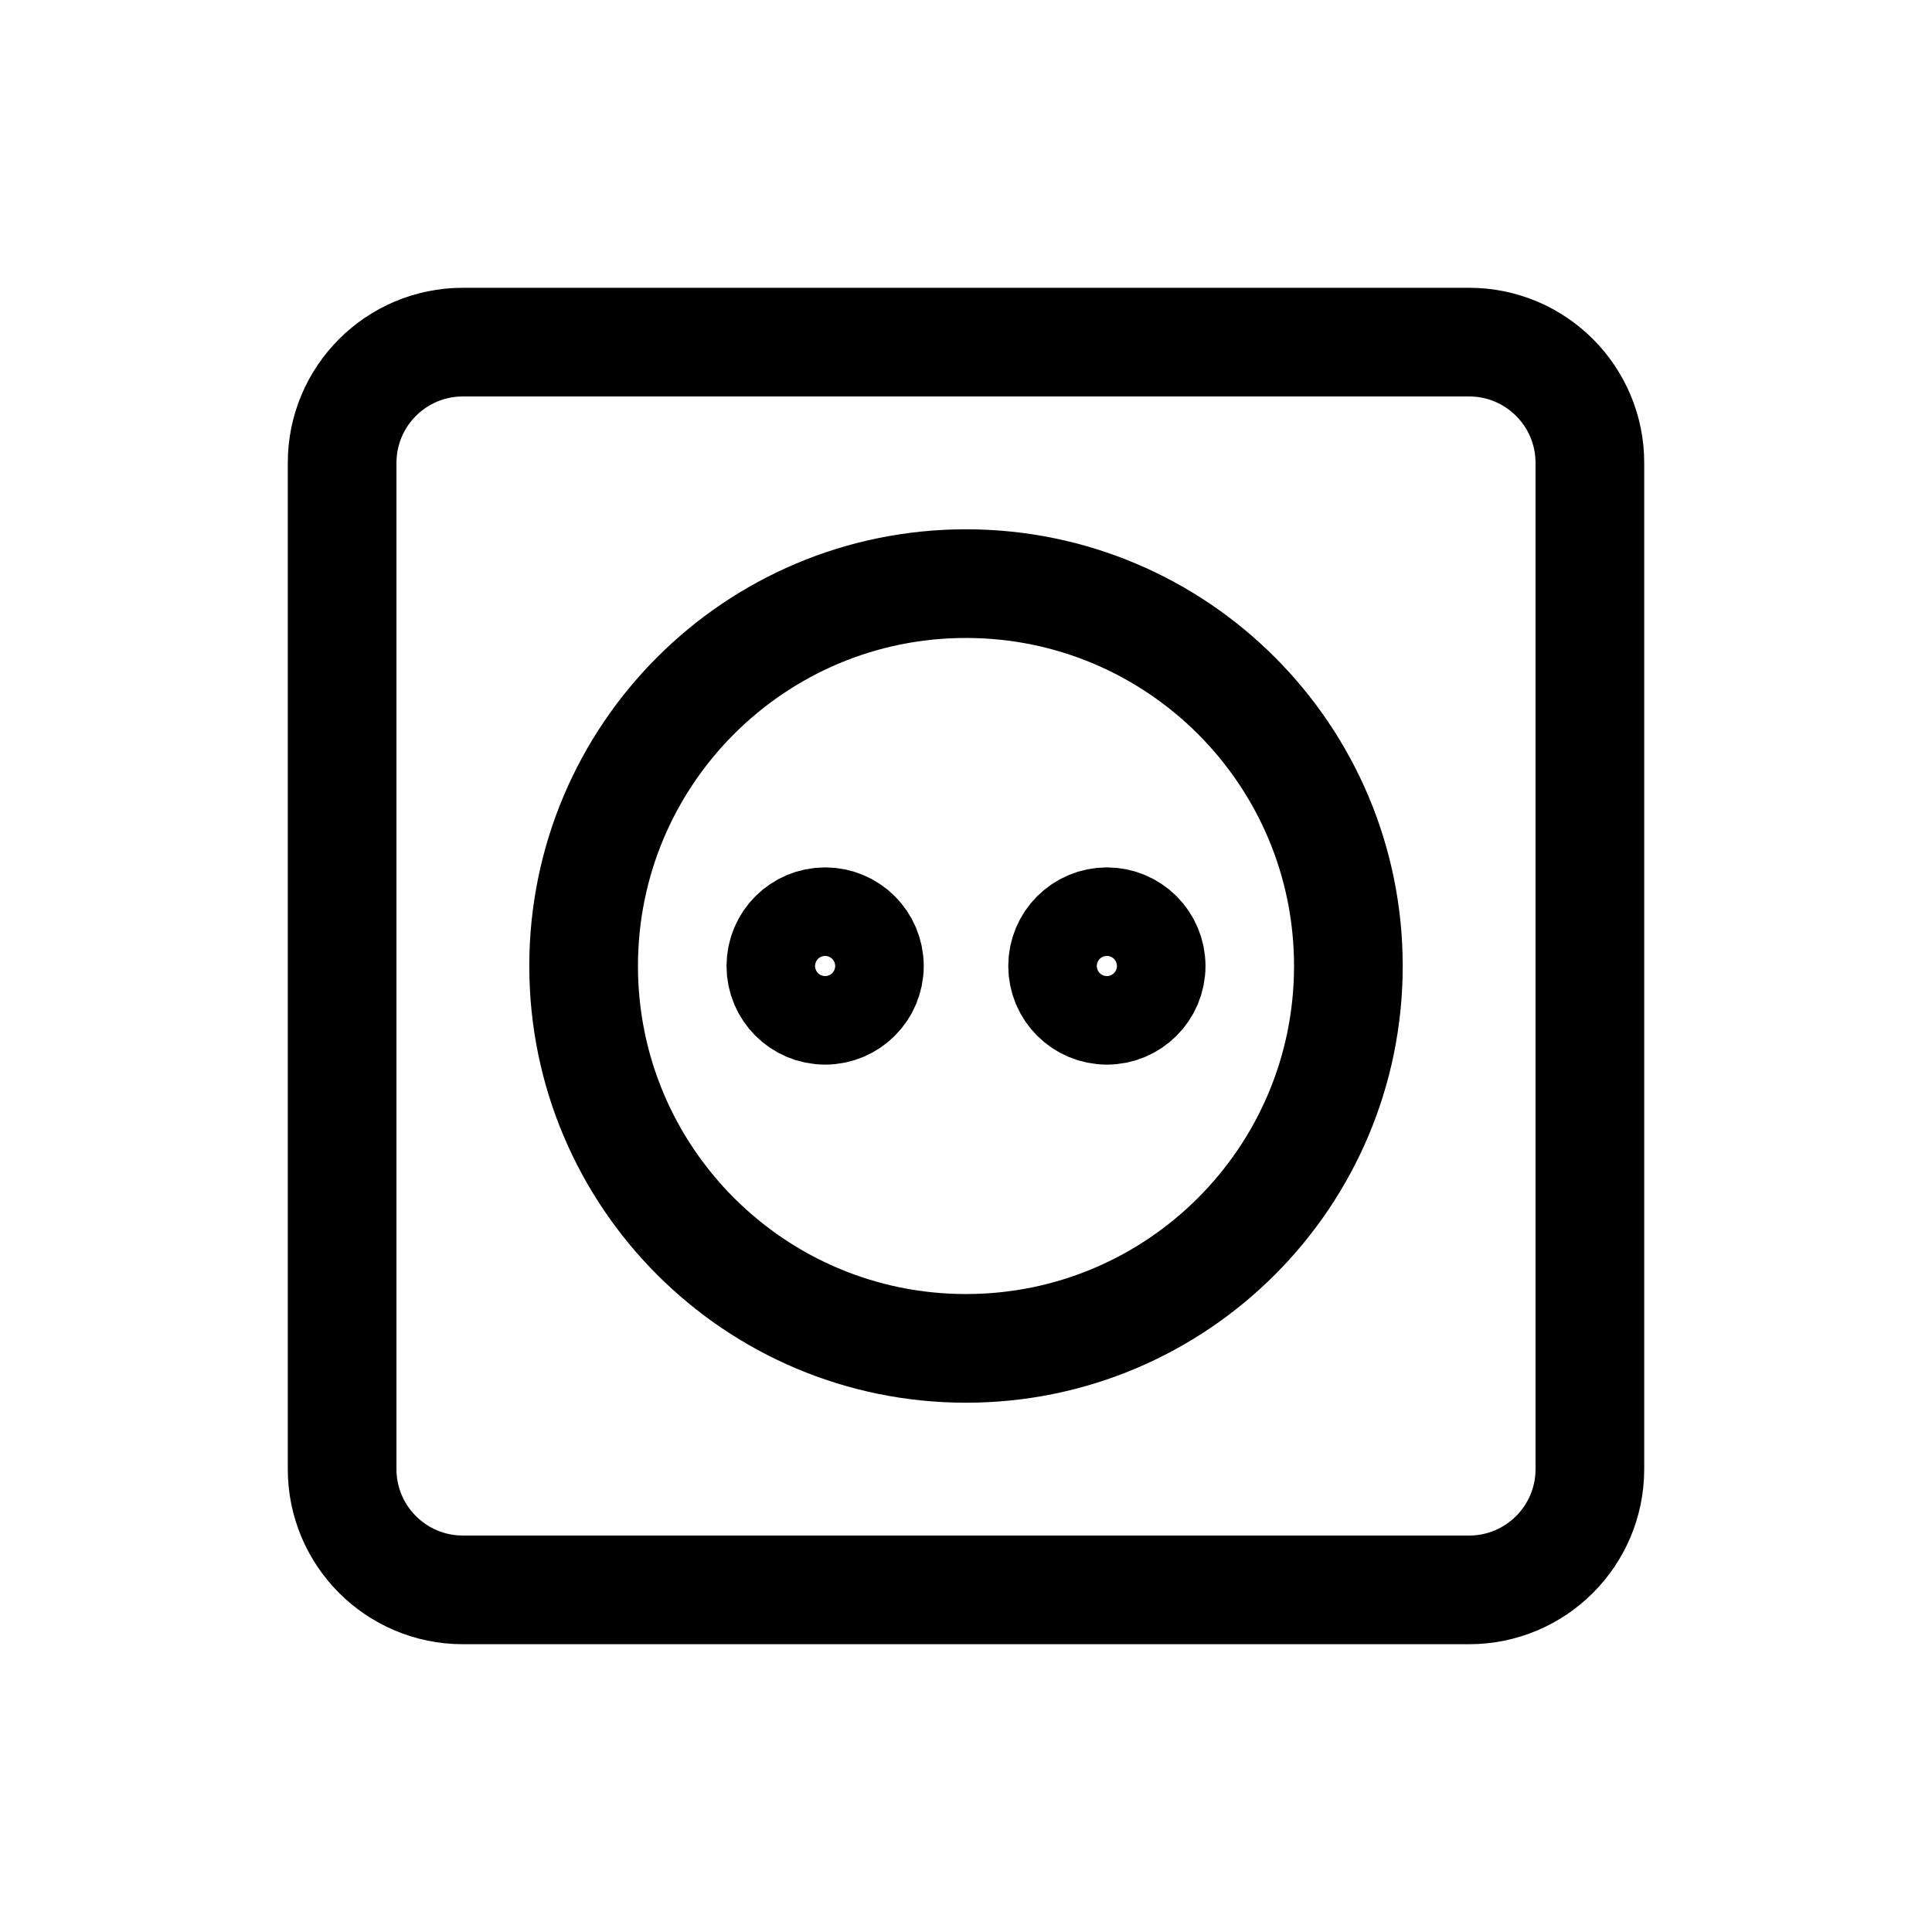
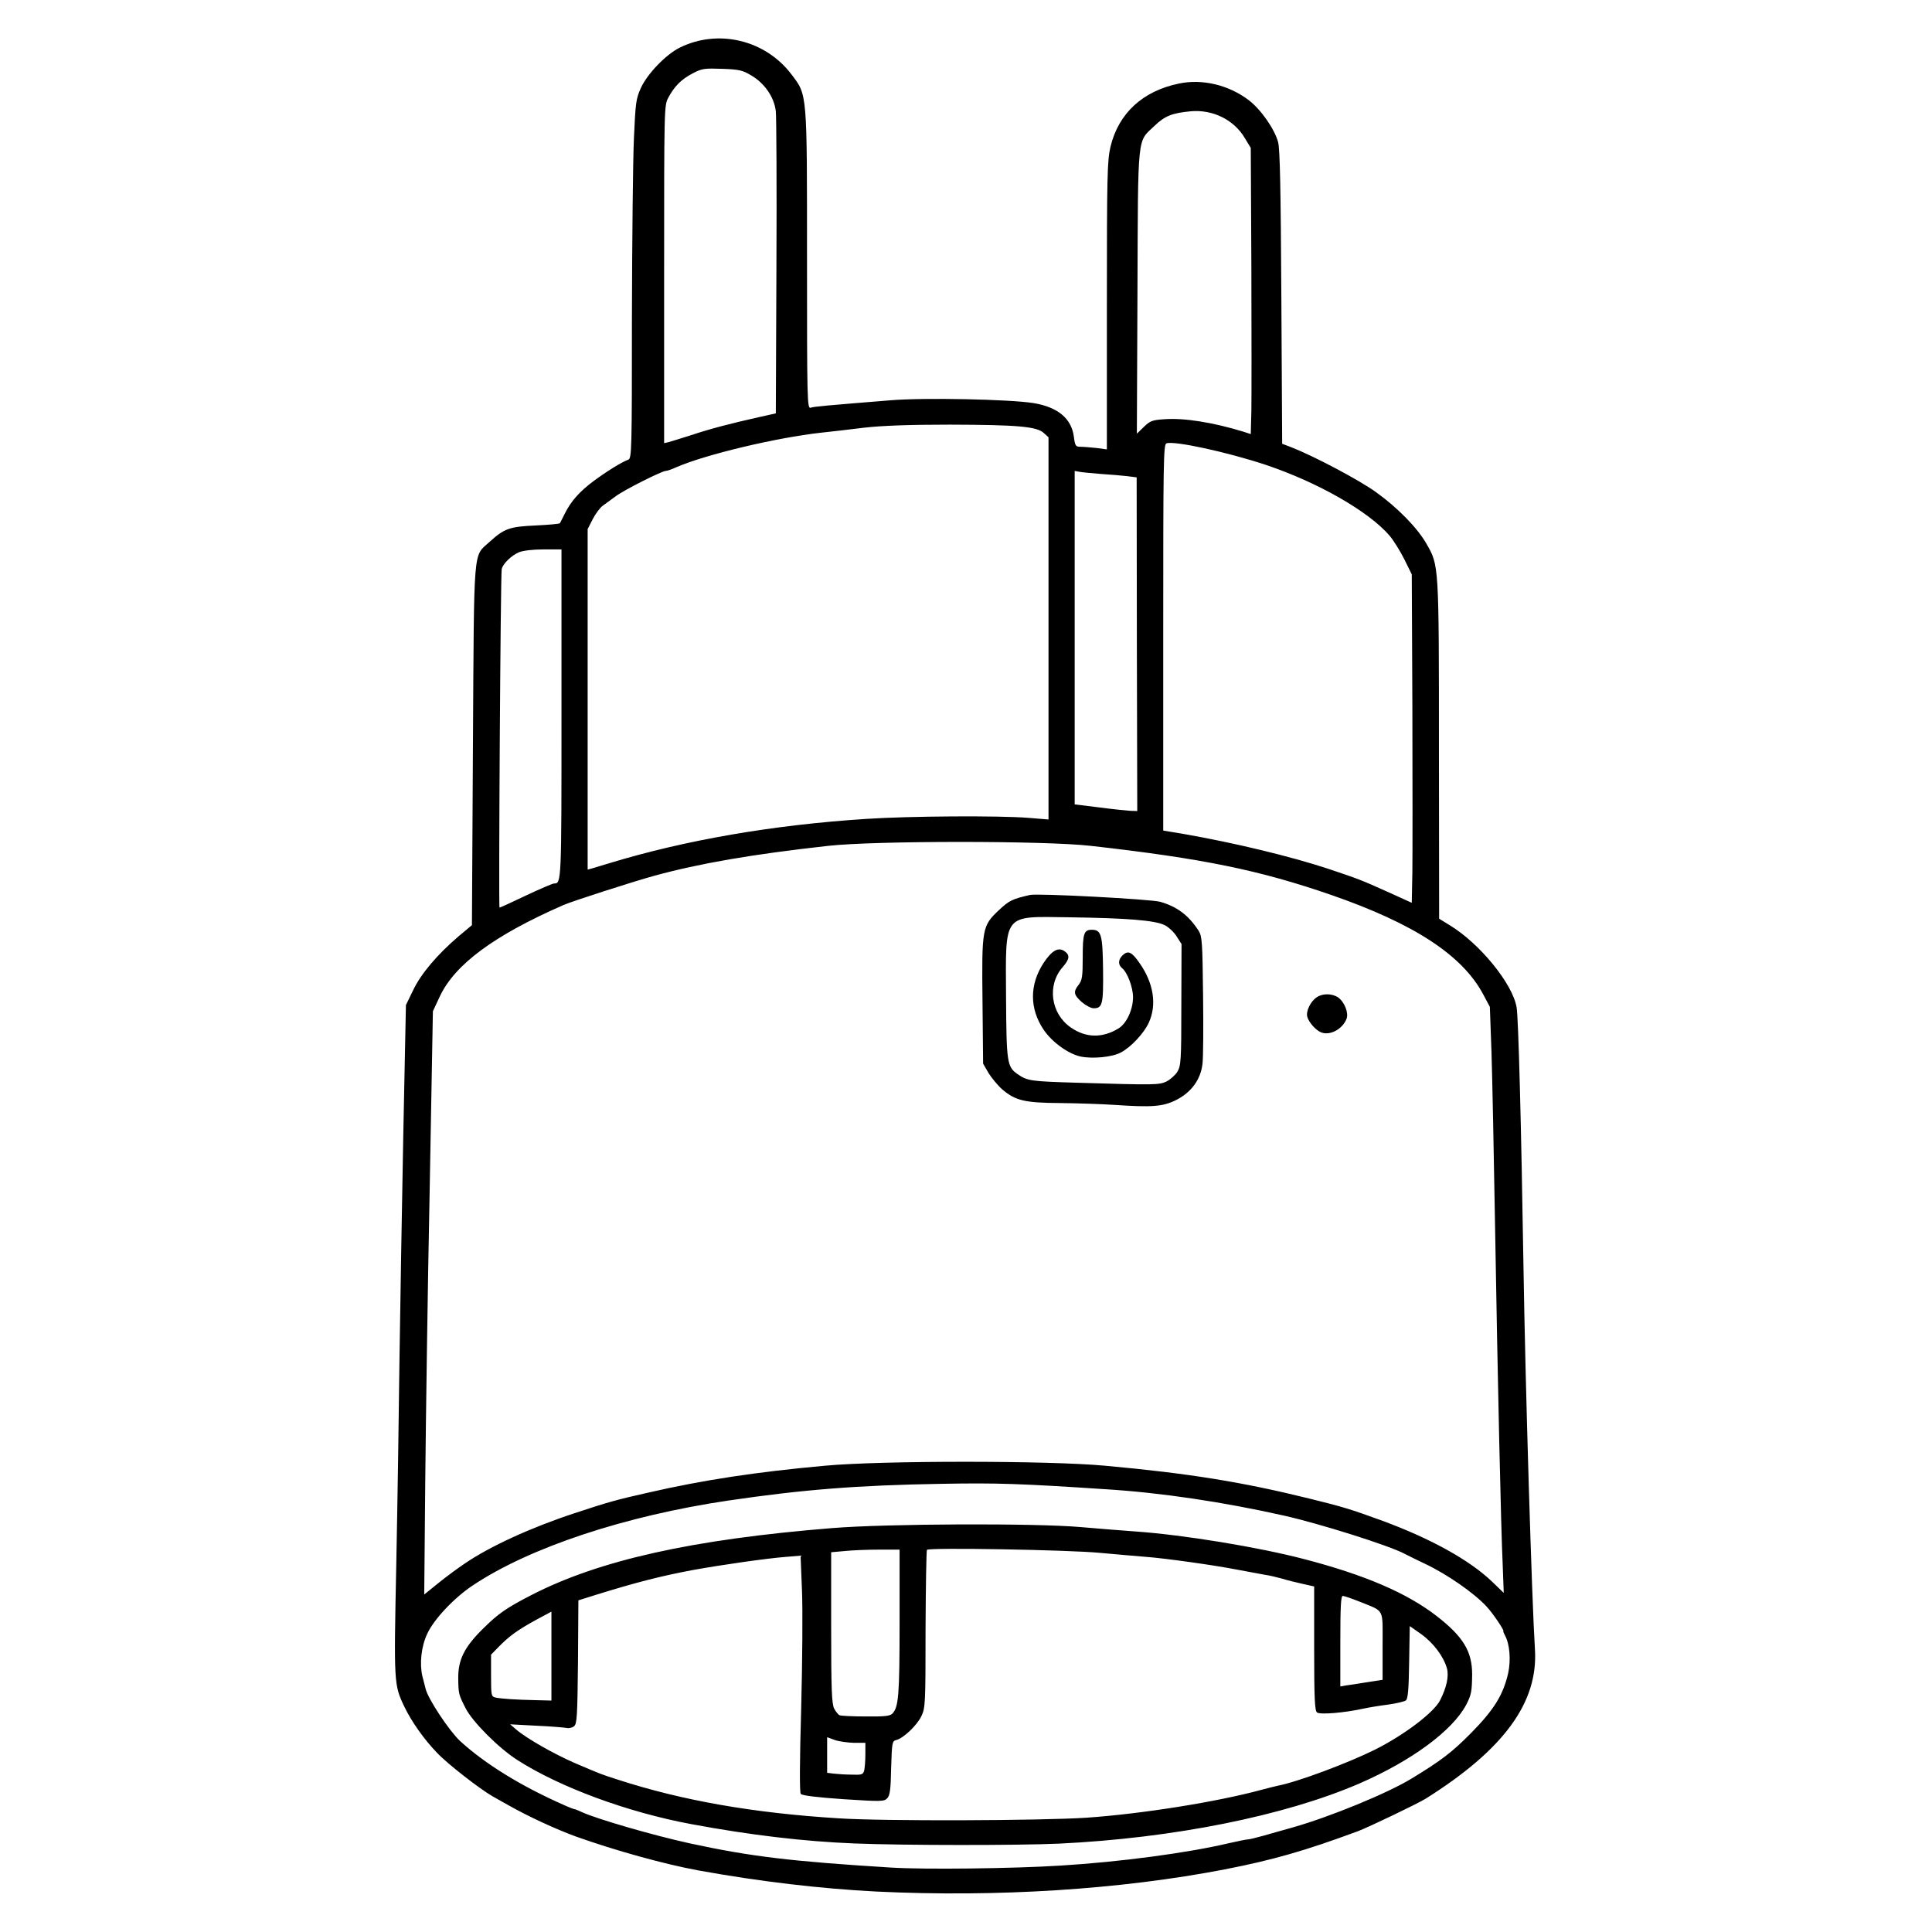
- <svg xmlns="http://www.w3.org/2000/svg" width="960" height="960" viewBox="0 0 960 960">
-   <g fill="none" stroke="#000" stroke-width="54" stroke-linecap="round" stroke-linejoin="round">
-     <rect x="170" y="170" width="620" height="620" rx="60" />
-     <circle cx="480" cy="480" r="190" />
-     <circle cx="410" cy="480" r="22" />
-     <circle cx="550" cy="480" r="22" />
-   </g>
+ <svg xmlns="http://www.w3.org/2000/svg" viewBox="0 0 960 960">
+   <path fill="#000" fill-rule="evenodd" d="M435.5 939.9C408.1 938.5 377.9 935.0 347.0 929.4C330.1 926.3 305.6 919.5 286.0 912.5C276.2 908.9 262.7 902.7 252.8 897.1C250.3 895.7 246.7 893.7 244.8 892.6C238.5 889.0 222.5 876.6 217.2 871.0C210.9 864.5 204.6 855.7 200.9 848.0C195.7 837.1 195.7 836.4 196.9 777.7C197.5 747.9 198.2 701.9 198.5 675.5C198.9 649.1 199.7 598.7 200.4 563.5L201.7 499.4L205.3 492.0C209.2 483.8 217.3 474.3 227.8 465.3L234.5 459.7L235.0 370.1C235.6 269.5 235.0 276.9 243.2 269.3C250.6 262.6 253.1 261.7 266.2 261.1C272.6 260.8 278.0 260.3 278.2 260.0C278.4 259.7 279.4 257.7 280.5 255.5C283.6 249.1 288.0 244.2 295.0 239.0C301.5 234.2 308.9 229.6 312.2 228.4C313.9 227.8 314.0 223.5 314.0 157.6C314.1 119.1 314.5 79.0 315.0 68.5C315.8 50.9 316.0 49.1 318.5 43.6C321.8 36.5 330.9 27.1 337.7 23.7C356.8 14.2 380.3 19.8 393.3 37.0C401.2 47.4 401.0 45.5 401.0 129.3C401.0 199.3 401.1 203.1 402.8 202.6C404.4 202.0 410.5 201.5 442.5 198.9C459.3 197.5 501.8 198.4 513.6 200.3C525.6 202.3 532.4 207.9 533.6 217.0C534.2 221.6 534.5 222.0 536.9 222.0C538.3 222.0 541.9 222.3 544.8 222.6L550.0 223.3L550.0 151.9C550.0 86.5 550.2 79.9 551.8 72.9C555.8 56.3 567.8 45.2 585.9 41.5C597.4 39.1 610.5 42.2 620.4 49.7C626.5 54.3 633.4 64.2 635.1 70.7C636.0 74.3 636.4 93.4 636.7 148.0L637.1 220.5L641.8 222.3C652.6 226.5 675.4 238.5 683.8 244.6C694.4 252.2 704.4 262.4 708.8 270.2C715.0 281.0 715.0 280.0 715.0 372.5L715.1 456.5L720.3 459.7C735.3 468.8 751.7 488.9 753.6 500.6C754.5 505.7 755.9 559.4 757.0 629.0C757.9 687.9 761.2 796.1 762.7 819.5C764.4 845.9 747.3 869.3 708.5 893.7C704.5 896.2 680.3 907.8 674.8 909.9C648.3 919.7 632.6 924.2 608.5 928.9C556.6 938.9 495.6 942.8 435.5 939.9ZM527.0 927.0C556.5 925.2 590.2 920.7 610.5 915.9C615.0 914.9 619.2 914.0 620.0 914.0C620.8 914.0 624.4 913.1 628.0 912.1C631.6 911.1 638.1 909.2 642.5 908.0C660.8 902.8 689.4 891.1 701.5 883.7C716.3 874.7 721.6 870.6 731.0 861.1C742.5 849.4 746.9 842.2 749.4 831.4C750.8 824.9 750.2 817.1 747.9 812.8C747.2 811.5 746.8 810.5 747.0 810.5C747.8 810.5 741.5 801.2 738.6 798.2C732.4 791.5 719.0 782.2 708.0 777.0C704.4 775.3 699.9 773.1 698.0 772.1C690.4 768.0 655.8 757.1 638.0 753.1C607.7 746.3 576.9 741.7 549.5 740.0C507.1 737.2 495.3 736.8 468.0 737.3C425.9 738.0 398.7 740.2 362.0 745.6C310.6 753.2 263.2 768.9 234.9 787.8C225.7 793.9 215.6 804.6 212.3 811.8C209.3 818.1 208.4 826.8 209.9 833.0C210.6 835.5 211.2 838.2 211.5 839.2C212.7 844.2 223.1 859.9 228.6 865.1C241.1 876.5 258.7 887.4 280.2 896.9C282.8 898.1 285.3 899.0 285.6 899.0C285.9 899.0 287.6 899.7 289.3 900.5C296.8 903.9 324.3 911.9 342.5 915.9C373.0 922.5 392.9 924.9 443.0 928.0C459.5 929.0 503.2 928.5 527.0 927.0ZM424.5 916.0C399.2 915.0 372.6 911.8 343.5 906.4C311.8 900.5 278.2 888.1 257.0 874.5C247.8 868.6 234.9 855.7 231.4 848.9C227.9 842.0 227.8 841.8 227.7 834.0C227.6 824.7 230.7 818.4 240.2 809.1C247.7 801.7 251.6 799.0 264.0 792.6C297.8 775.2 344.1 764.9 413.5 759.3C440.8 757.1 514.3 756.8 537.0 758.8C545.0 759.5 557.4 760.5 564.5 761.0C588.3 762.7 625.0 768.7 648.0 774.7C678.3 782.6 699.2 791.6 714.0 803.1C727.1 813.3 731.5 820.6 731.5 832.0C731.4 840.5 731.1 842.1 728.6 847.0C721.8 859.9 701.5 874.9 675.5 886.2C638.3 902.3 582.9 913.4 526.0 916.1C505.7 917.0 449.2 917.0 424.5 916.0ZM540.0 903.2C567.5 901.3 605.0 895.3 627.0 889.3C630.0 888.5 633.6 887.6 635.0 887.3C644.8 885.4 669.5 876.2 683.2 869.4C697.6 862.2 712.4 851.0 715.5 845.0C718.8 838.6 720.0 832.9 719.0 829.1C717.4 823.2 712.3 816.4 706.2 812.0L700.5 808.0L700.2 825.9C700.0 839.4 699.6 844.1 698.6 844.9C697.9 845.5 693.9 846.4 689.8 847.0C685.8 847.5 680.2 848.4 677.5 849.0C668.0 851.1 655.9 852.1 654.4 850.9C653.3 850.0 653.0 844.0 653.0 819.0L653.0 788.3L647.2 787.0C644.1 786.3 639.5 785.2 637.0 784.4C634.5 783.7 630.7 782.8 628.5 782.5C626.3 782.1 620.2 781.0 615.0 780.0C603.3 777.7 578.9 774.3 569.5 773.6C565.6 773.3 555.3 772.4 546.5 771.6C530.8 770.1 461.8 768.9 460.6 770.1C460.3 770.4 460.0 788.1 459.9 809.6C459.9 846.7 459.8 848.7 457.8 852.8C455.6 857.4 448.9 863.7 445.4 864.6C443.3 865.1 443.2 865.8 442.8 878.5C442.6 889.5 442.2 892.2 440.8 893.6C439.3 895.2 437.6 895.2 419.0 894.0C406.0 893.1 398.6 892.2 397.9 891.4C397.3 890.6 397.3 876.7 398.1 848.9C398.7 826.1 398.9 799.7 398.5 790.3L397.8 773.0L390.6 773.6C381.2 774.3 358.3 777.6 344.5 780.1C328.4 783.1 316.0 786.3 296.0 792.5L287.4 795.2L287.2 825.8C286.9 853.2 286.7 856.6 285.2 857.8C284.3 858.5 282.6 858.9 281.5 858.6C280.4 858.4 273.6 857.8 266.5 857.5L253.5 856.8L256.5 859.4C261.8 863.9 275.2 871.5 285.5 876.0C299.1 881.8 298.6 881.6 307.0 884.3C339.0 894.7 374.5 900.9 416.5 903.5C438.8 905.0 517.4 904.7 540.0 903.2ZM429.4 879.8C429.7 878.5 430.0 874.9 430.0 871.8L430.0 866.0L424.2 866.0C421.1 865.9 416.8 865.3 414.8 864.6L411.0 863.2L411.0 872.1L411.0 880.9L414.2 881.3C416.0 881.5 420.0 881.8 423.1 881.8C428.2 882.0 428.8 881.8 429.4 879.8ZM443.4 851.5C446.5 848.3 447.0 842.5 447.0 806.2L447.0 770.0L436.8 770.0C431.1 770.0 423.5 770.3 419.8 770.7L413.0 771.3L413.0 808.7C413.0 839.8 413.3 846.6 414.5 849.0C415.3 850.5 416.5 852.0 417.2 852.3C417.9 852.6 423.8 852.9 430.2 852.9C439.4 853.0 442.2 852.7 443.4 851.5ZM274.0 822.9L274.0 800.8L266.2 805.0C257.1 810.0 253.0 813.0 247.8 818.3L244.0 822.2L244.0 832.6C244.0 842.5 244.1 843.0 246.2 843.5C249.1 844.1 256.2 844.6 266.2 844.8L274.0 845.0L274.0 822.9ZM679.2 835.9L687.0 834.7L687.0 817.9C687.0 798.7 688.2 801.0 675.7 795.9C671.7 794.3 667.9 793.0 667.2 793.0C666.3 793.0 666.0 798.2 666.0 815.5L666.0 838.0L668.8 837.5C670.3 837.3 675.0 836.6 679.2 835.9ZM231.1 776.8C243.6 768.3 263.9 759.0 285.5 751.9C302.1 746.4 306.4 745.2 322.0 741.7C349.4 735.4 375.8 731.4 410.0 728.3C438.1 725.7 521.0 725.7 549.0 728.3C590.8 732.1 617.2 736.4 650.5 744.6C667.5 748.8 670.8 749.8 687.0 755.7C711.1 764.6 730.2 775.2 741.4 785.9L747.2 791.5L746.7 778.0C745.8 759.0 744.2 686.9 742.9 610.0C742.3 574.0 741.5 534.6 741.1 522.4L740.3 500.3L737.0 494.1C726.6 474.6 702.7 459.0 661.5 444.7C625.9 432.4 597.9 426.6 542.0 420.3C519.3 417.7 434.8 417.7 411.5 420.3C373.7 424.5 347.6 429.0 325.0 435.2C314.8 438.0 284.3 447.8 280.0 449.7C245.5 464.8 226.0 479.2 218.5 495.2L215.1 502.5L213.5 591.5C212.5 640.5 211.6 705.6 211.3 736.4L210.8 792.3L217.6 786.8C221.4 783.7 227.5 779.2 231.1 776.8ZM553.5 549.0C547.5 548.6 535.5 548.2 526.9 548.1C509.2 548.0 504.6 546.9 498.1 541.4C495.8 539.4 492.8 535.7 491.2 533.2L488.5 528.5L488.2 497.7C487.8 461.2 488.0 460.1 496.4 452.2C501.4 447.5 503.0 446.7 511.8 444.7C515.5 443.8 572.0 446.8 576.5 448.1C584.9 450.5 590.6 454.8 595.6 462.5C597.3 465.3 597.5 467.9 597.8 494.5C598.0 510.4 597.9 525.9 597.5 528.7C596.6 536.4 592.0 542.7 584.6 546.5C577.9 549.9 572.6 550.3 553.5 549.0ZM579.6 537.4C581.4 536.5 583.9 534.3 585.0 532.6C586.8 529.5 587.0 527.5 587.0 499.2L587.1 469.1L584.6 465.2C583.3 463.1 580.5 460.5 578.5 459.6C573.6 457.3 560.0 456.2 531.5 455.8C497.9 455.4 499.7 453.1 499.9 495.8C500.1 527.9 500.4 530.1 505.6 533.7C510.5 537.1 511.9 537.3 535.0 538.0C574.3 539.2 575.9 539.1 579.6 537.4ZM537.0 525.0C530.9 523.7 522.8 517.9 518.6 511.7C511.5 501.2 511.5 489.2 518.6 478.4C522.7 472.3 525.8 470.5 528.9 472.6C531.8 474.6 531.5 476.6 528.0 480.6C520.2 489.5 522.1 503.6 532.0 510.5C539.6 515.8 547.8 515.9 555.8 511.0C559.8 508.6 563.0 501.6 563.0 495.5C563.0 490.7 560.2 483.2 557.6 481.1C555.4 479.3 555.6 476.7 558.0 474.5C560.6 472.2 562.4 473.0 566.2 478.5C573.2 488.4 574.9 499.2 570.9 508.0C568.5 513.4 561.9 520.4 556.9 523.0C552.6 525.3 543.0 526.2 537.0 525.0ZM656.5 513.0C653.9 512.0 650.4 508.1 649.6 505.3C648.8 502.6 651.1 497.7 654.2 495.6C657.1 493.5 661.9 493.6 664.9 495.6C668.1 497.9 670.2 503.3 669.1 506.2C667.1 511.4 660.9 514.7 656.5 513.0ZM537.5 497.9C533.5 494.3 533.2 492.8 536.0 489.3C537.7 487.1 538.0 485.2 538.0 475.6C538.0 463.8 538.6 462.0 542.5 462.0C547.2 462.0 547.9 464.4 548.1 481.8C548.3 499.1 547.8 501.0 543.4 501.0C542.1 501.0 539.5 499.6 537.5 497.9ZM261.3 445.0C268.3 441.7 274.6 439.0 275.3 439.0C279.0 439.0 279.0 438.7 279.0 354.8L279.0 273.0L270.1 273.0C264.7 273.0 259.9 273.6 257.9 274.4C254.1 276.0 249.8 280.2 249.3 282.8C248.7 285.6 247.7 451.0 248.2 451.0C248.5 451.0 254.4 448.3 261.3 445.0ZM701.8 351.4L701.5 285.4L697.8 277.9C695.8 273.9 692.5 268.6 690.5 266.2C680.1 254.1 654.9 239.7 629.0 231.0C609.7 224.6 583.4 218.9 579.6 220.3C578.1 220.9 578.0 229.0 578.0 316.8L578.0 412.7L588.2 414.4C613.4 418.8 641.2 425.5 660.0 431.7C675.4 436.9 675.6 436.9 690.5 443.6L701.5 448.6L701.8 433.0C701.9 424.5 701.9 387.8 701.8 351.4ZM302.5 429.0C340.6 417.4 384.0 409.9 430.5 406.9C451.8 405.5 496.4 405.2 511.2 406.4L521.0 407.2L521.0 312.3L521.0 217.3L518.7 215.2C515.2 211.9 505.6 211.1 472.0 211.0C451.8 211.0 438.4 211.5 429.5 212.5C422.4 213.4 412.7 214.5 408.0 215.0C385.6 217.5 350.8 225.8 336.2 232.1C333.9 233.2 331.4 234.0 330.8 234.0C328.9 234.0 309.6 243.7 305.8 246.7C303.7 248.2 300.9 250.3 299.5 251.3C298.1 252.3 295.9 255.3 294.5 258.0L292.0 262.9L292.0 347.5L292.0 432.1L294.2 431.5C295.5 431.1 299.2 430.0 302.5 429.0ZM564.9 320.1L564.8 237.2L560.1 236.6C557.6 236.3 551.7 235.8 547.0 235.5C542.3 235.1 537.5 234.7 536.2 234.4L534.0 234.0L534.0 316.9L534.0 399.7L546.2 401.2C553.0 402.1 560.0 402.8 561.8 402.9L565.1 403.0L564.9 320.1ZM343.5 216.2C353.1 213.0 363.2 210.4 377.0 207.3L385.5 205.4L385.8 133.0C386.0 93.1 385.8 58.1 385.5 55.3C384.7 48.3 380.0 41.5 373.5 37.6C369.0 34.9 367.4 34.5 358.9 34.2C350.1 33.9 348.9 34.0 344.3 36.4C338.5 39.4 335.1 42.9 332.1 48.5C330.0 52.4 330.0 53.0 330.0 136.4L330.0 220.2L332.2 219.7C333.5 219.3 338.6 217.8 343.5 216.2ZM621.8 133.0L621.5 73.5L618.6 68.7C613.2 59.5 602.6 54.3 591.6 55.3C582.3 56.2 578.8 57.6 573.6 62.6C565.0 70.8 565.5 65.4 565.2 145.0L564.9 215.5L568.4 212.1C571.5 209.1 572.6 208.7 578.7 208.3C588.5 207.6 602.7 209.9 617.5 214.4L621.5 215.7L621.8 204.1C621.9 197.7 621.9 165.7 621.8 133.0Z" />
</svg>
